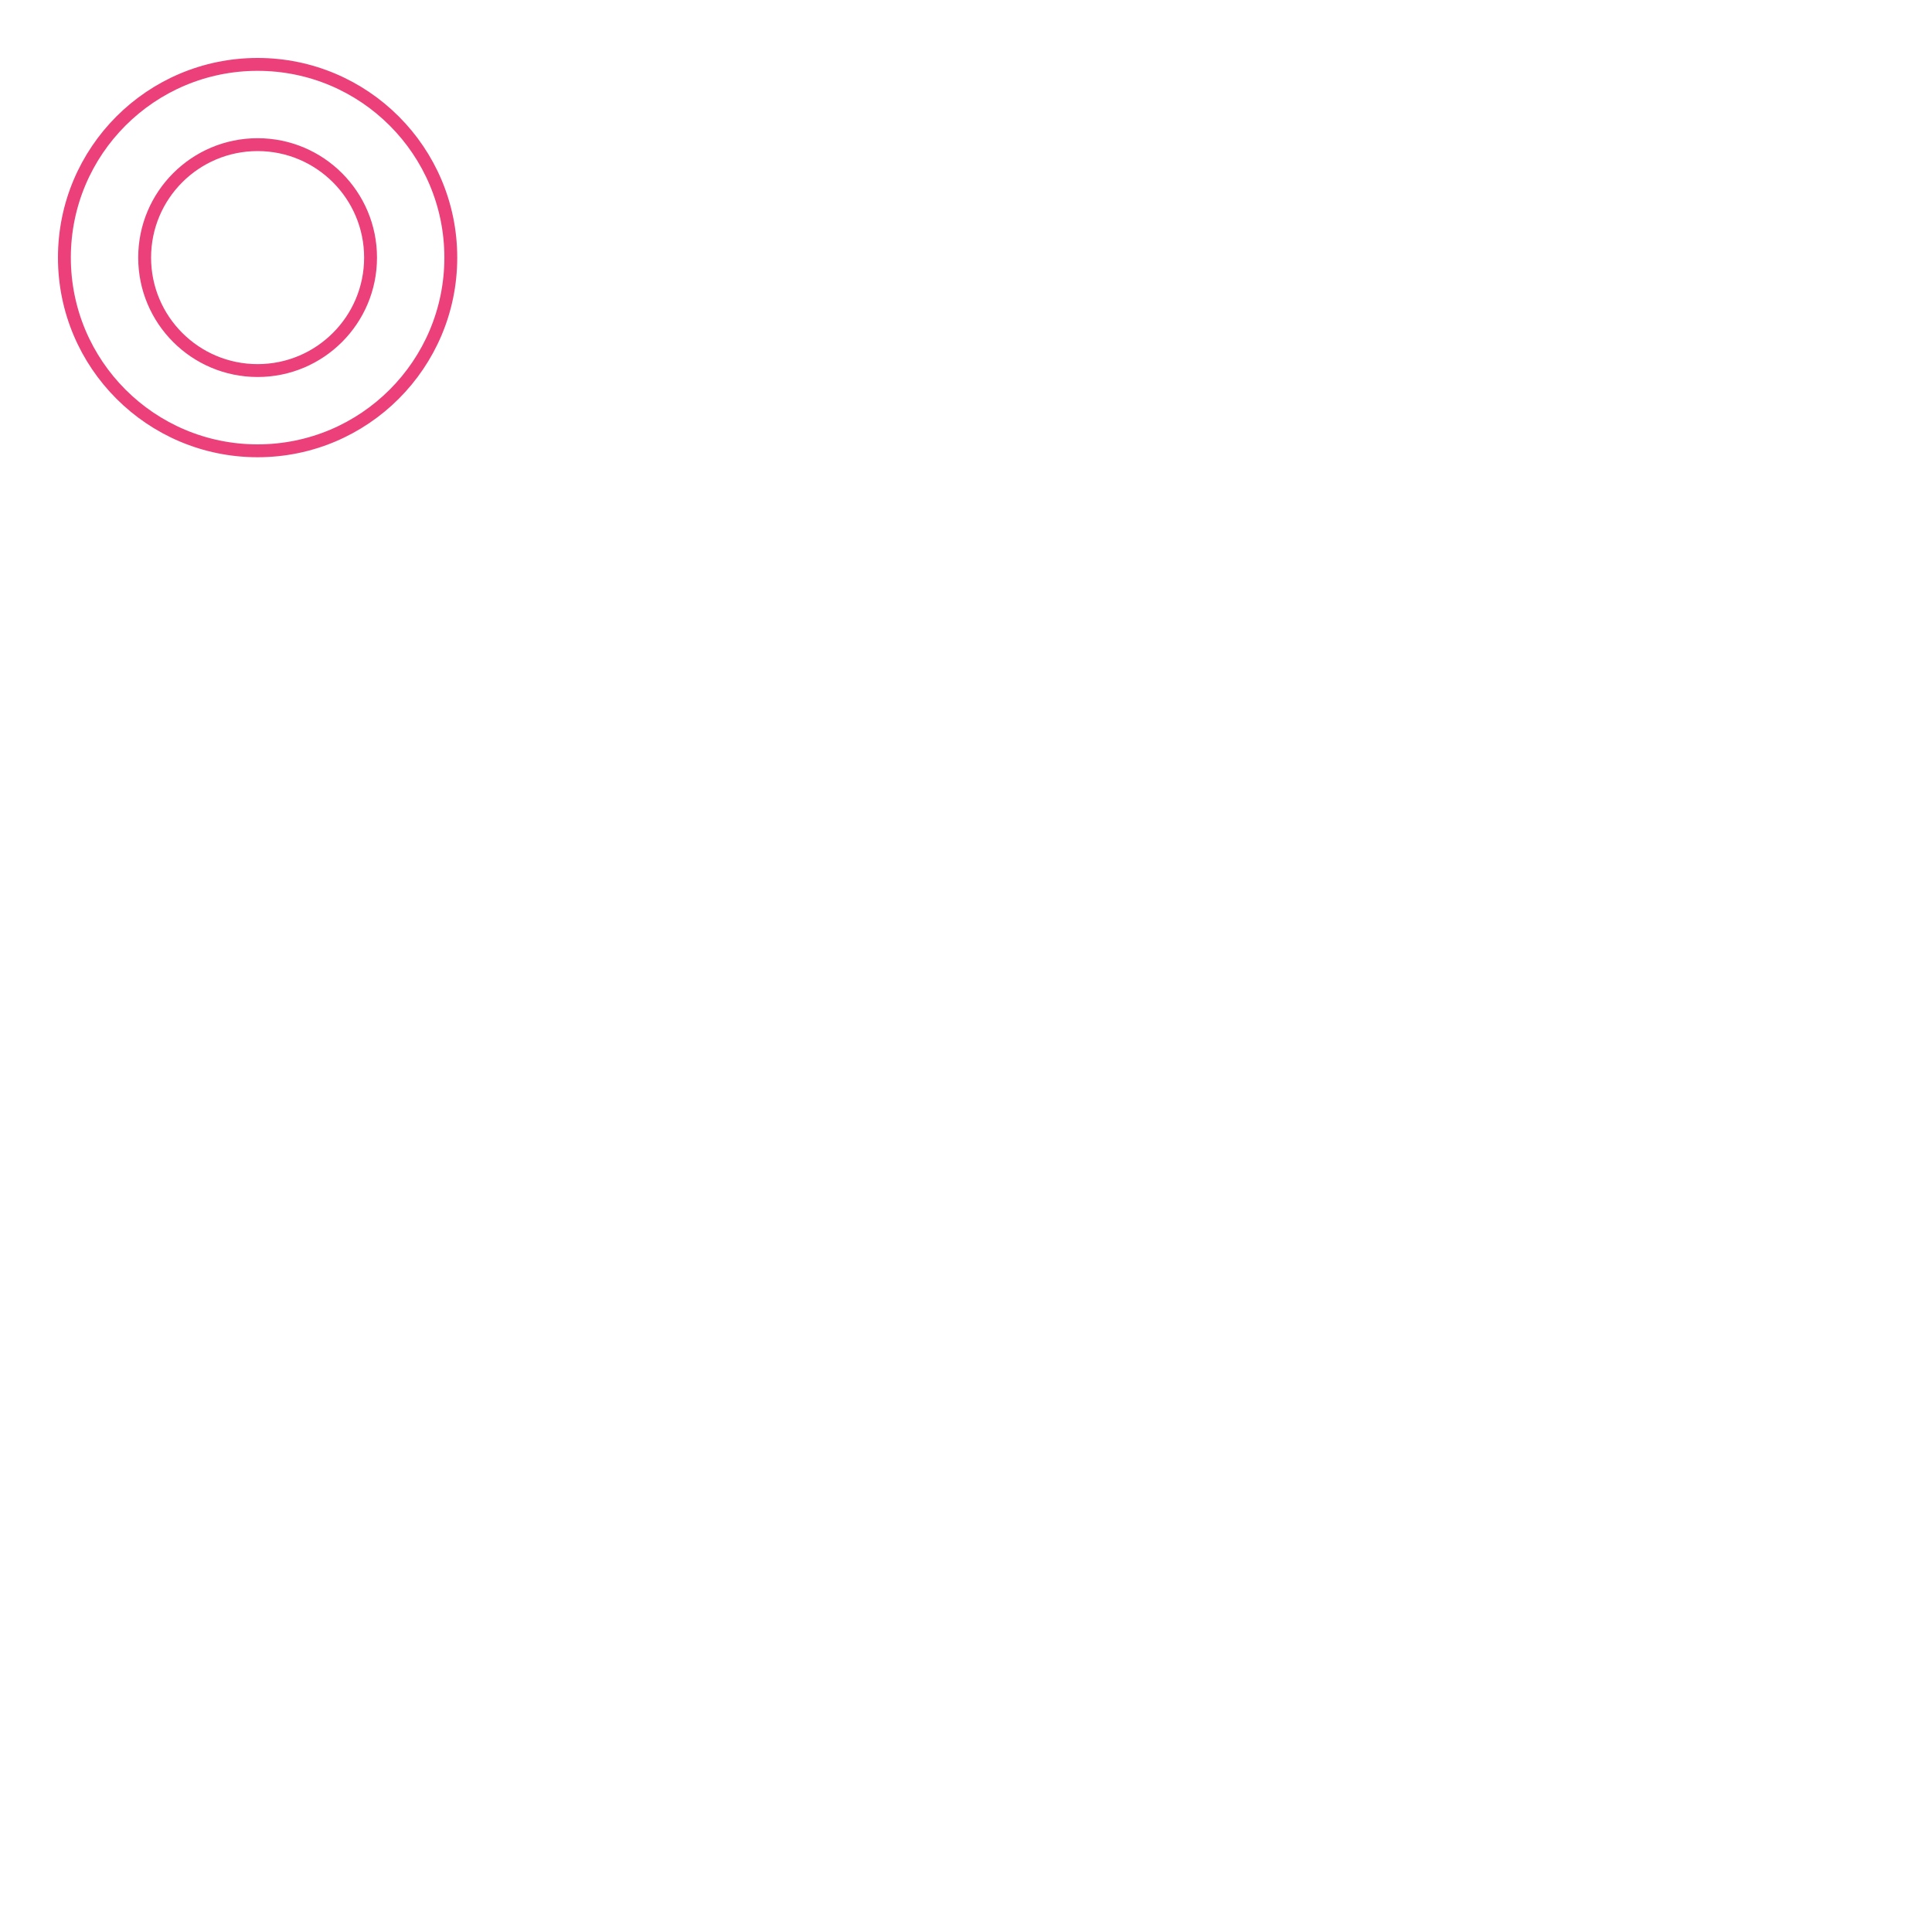
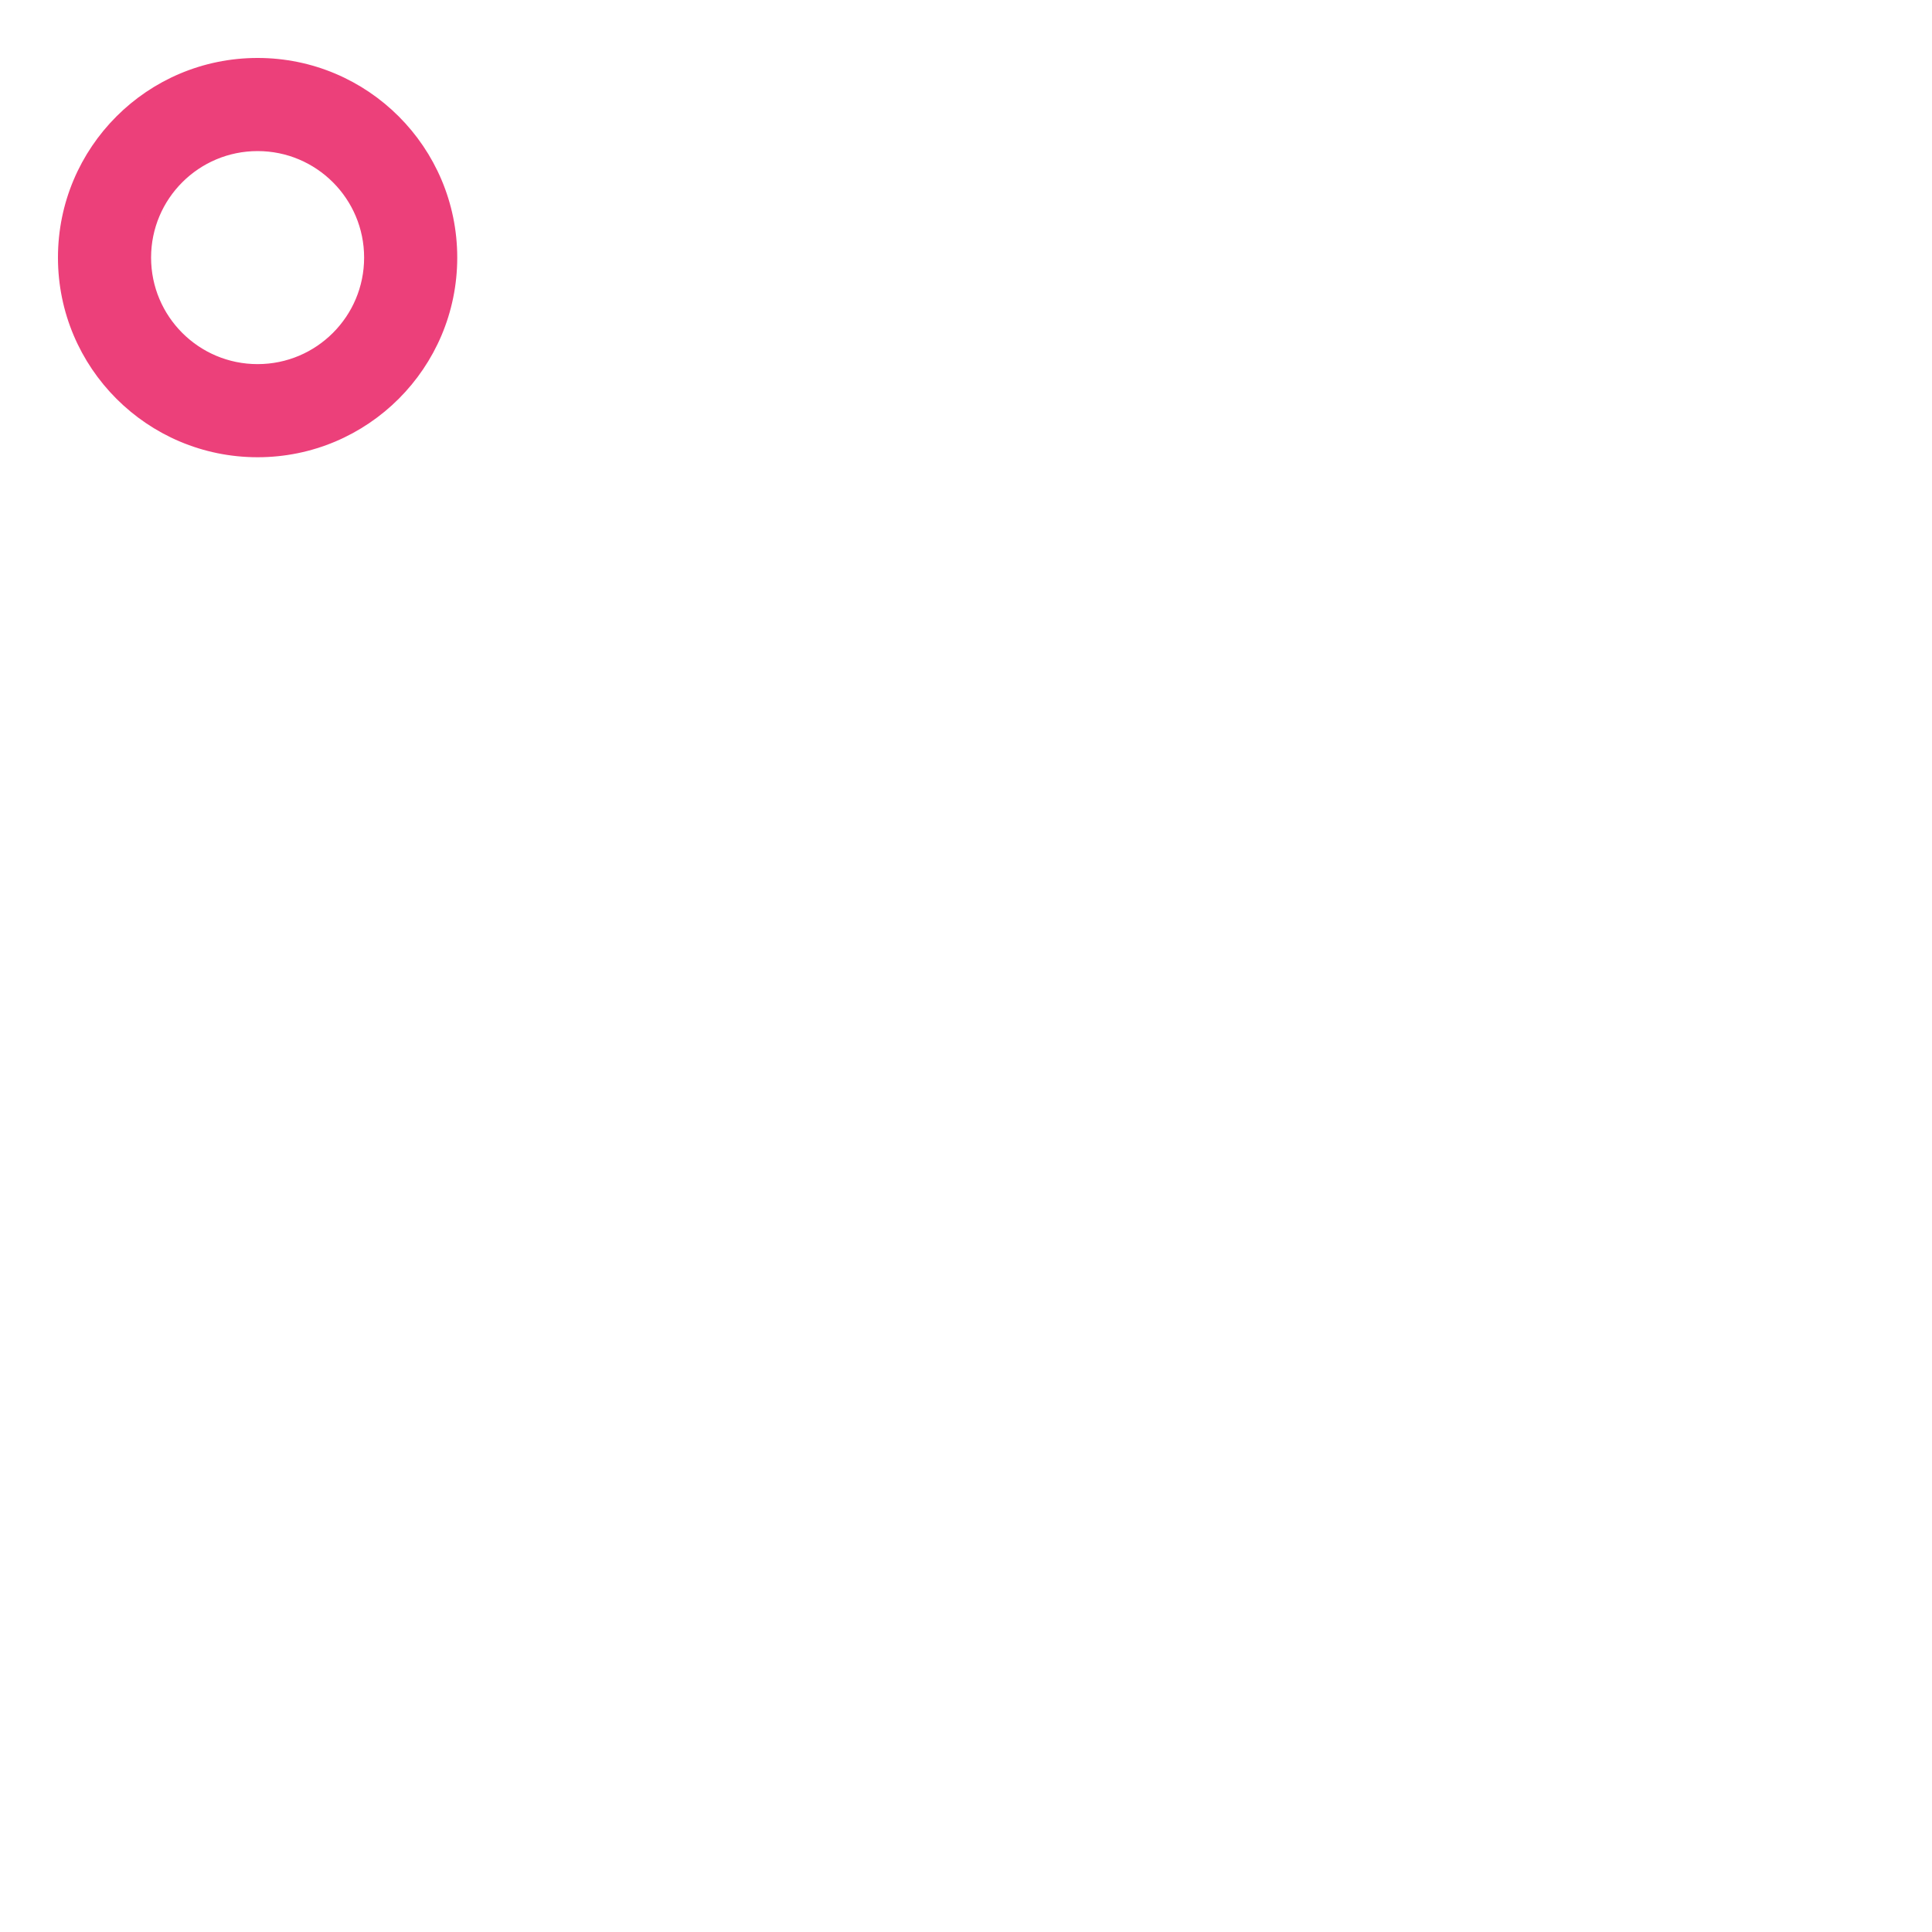
<svg xmlns="http://www.w3.org/2000/svg" width="5.5in" height="5.5in" viewBox="-5 -5 150 150" version="1.1" id="svg5">
  <defs id="defs2" />
-   <g fill="none" stroke="#EC407A">
+   <g fill="#EC407A" stroke="#EC407A">
    <path stroke-width="1" d="M15,30A15,15,0,1,1,30,15,15,15,0,0,1,15,30ZM15,6.23A8.77,8.77,0,1,0,23.77,15,8.77,8.77,0,0,0,15,6.23Z" />
  </g>
</svg>
